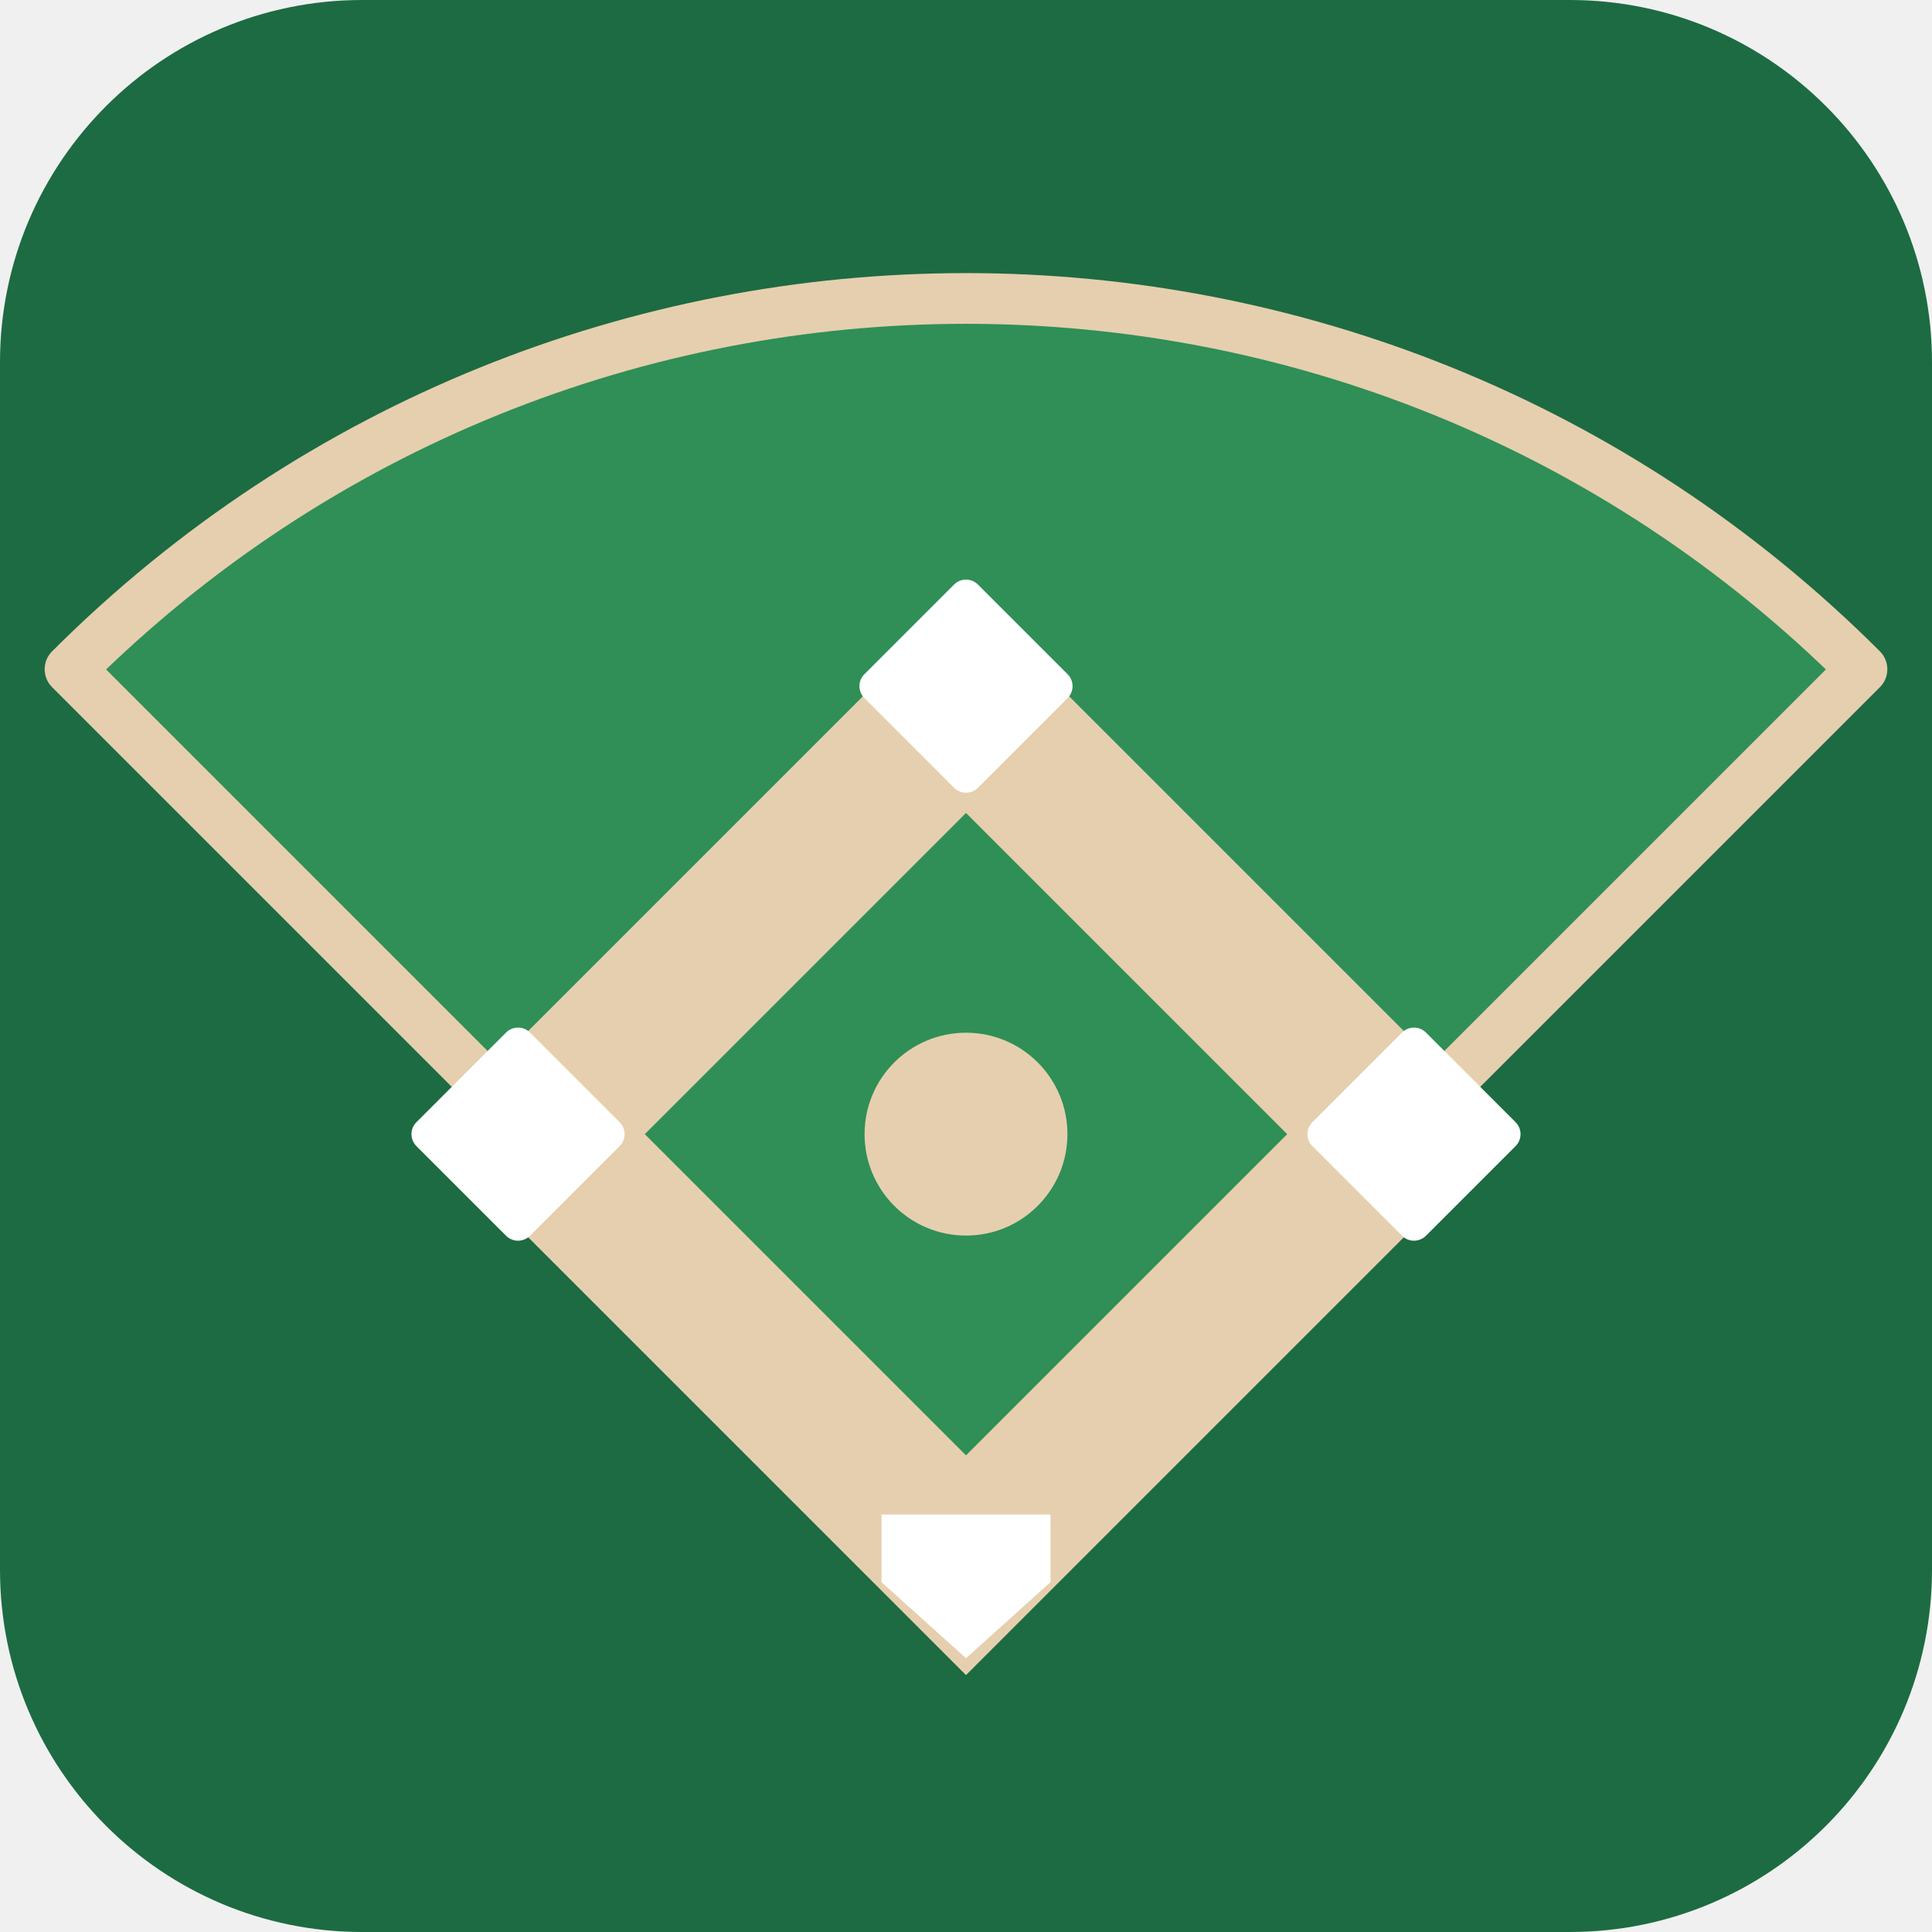
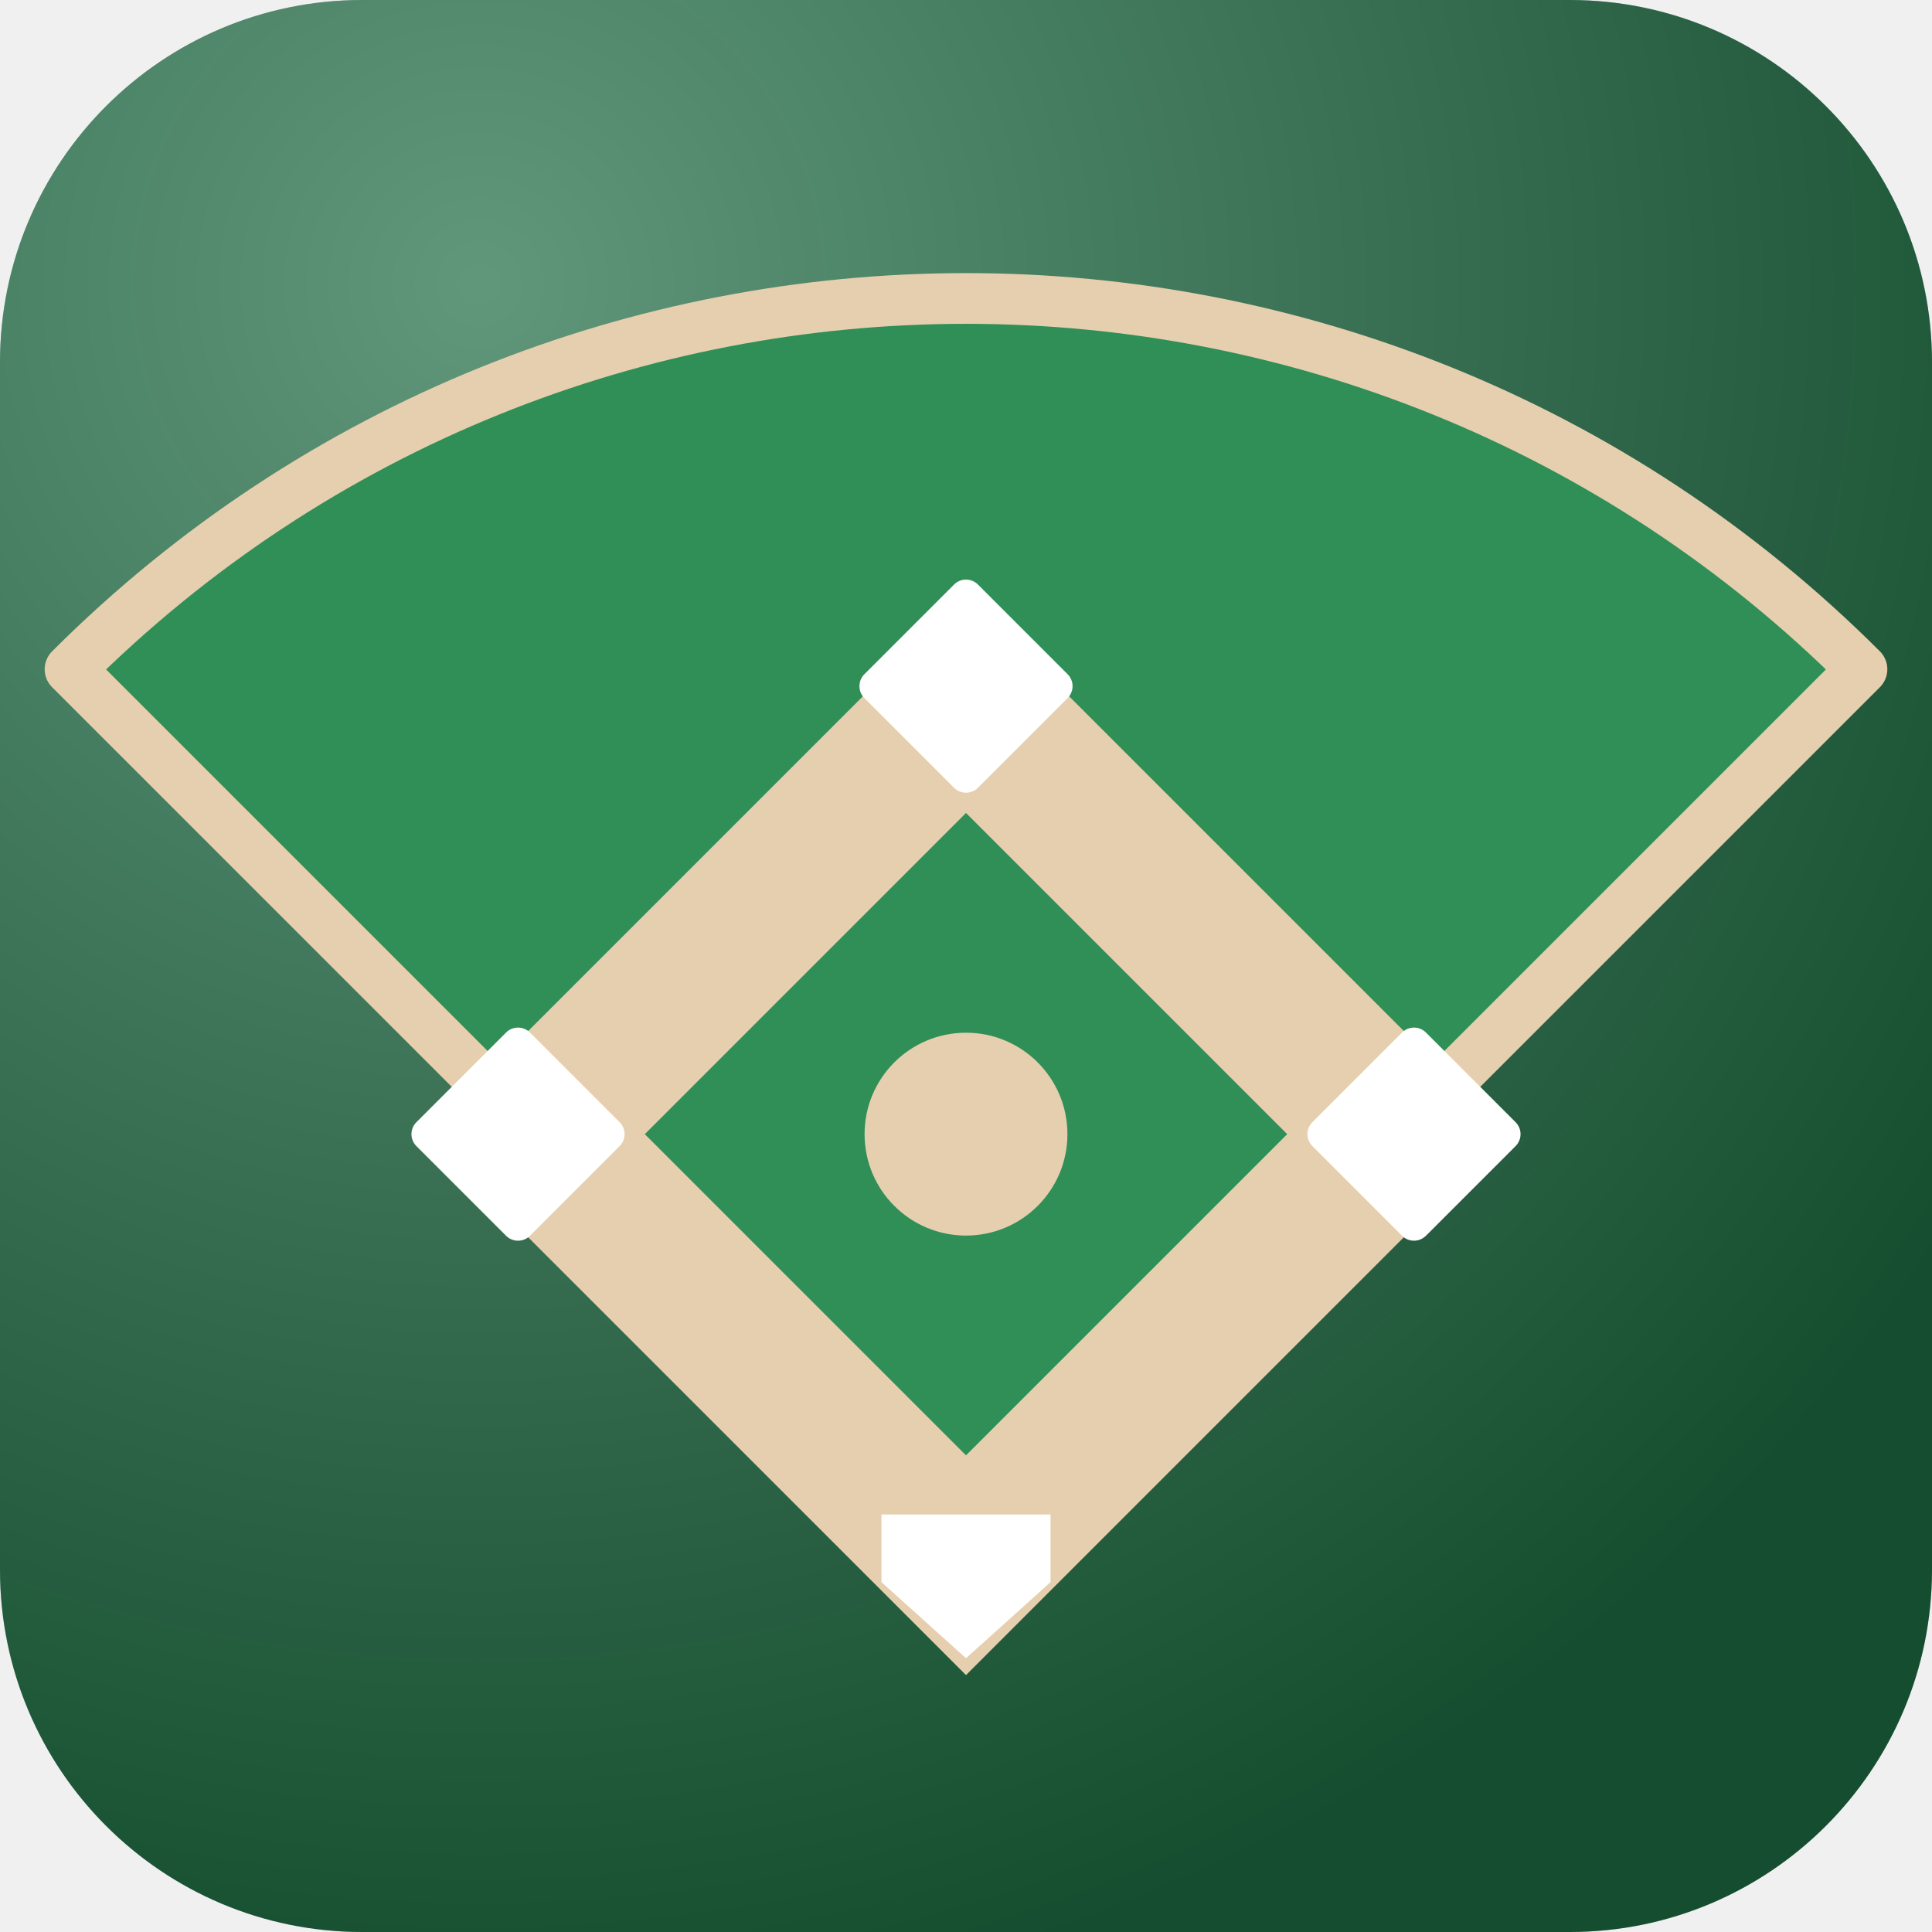
<svg xmlns="http://www.w3.org/2000/svg" viewBox="0 0 512 512">
+   <defs>
+     <radialGradient id="h" cx="0.25" cy="0.15" r="0.9">
+       <stop offset="0" stop-color="#ffffff" stop-opacity=".30" />
+       <stop offset="1" stop-color="#000000" stop-opacity=".28" />
+     </radialGradient>
+   </defs>
  <rect width="512" height="512" rx="96" fill="#1d6b42" />
+   <rect width="512" height="512" rx="96" fill="url(#h)" />
  <g transform="translate(-30.72 -37.68) scale(1.12)">
    <path d="M256 404 L44 192 A300 300 0 0 1 468 192 Z" fill="#2f8f57" stroke="#e6cfae" stroke-width="12" stroke-linejoin="round" />
    <path d="M256 430 L384 302 L256 174 L128 302 Z" fill="#e6cfae" />
    <path d="M256 378 L332 302 L256 226 L180 302 Z" fill="#2f8f57" />
    <circle cx="256" cy="302" r="24" fill="#e6cfae" />
    <rect x="343" y="283" width="38" height="38" rx="4" transform="rotate(45 362 302)" fill="#fff" />
    <rect x="237" y="177" width="38" height="38" rx="4" transform="rotate(45 256 196)" fill="#fff" />
    <rect x="131" y="283" width="38" height="38" rx="4" transform="rotate(45 150 302)" fill="#fff" />
    <path d="M236 392 H276 V408 L256 426 L236 408 Z" fill="#fff" />
  </g>
</svg>
